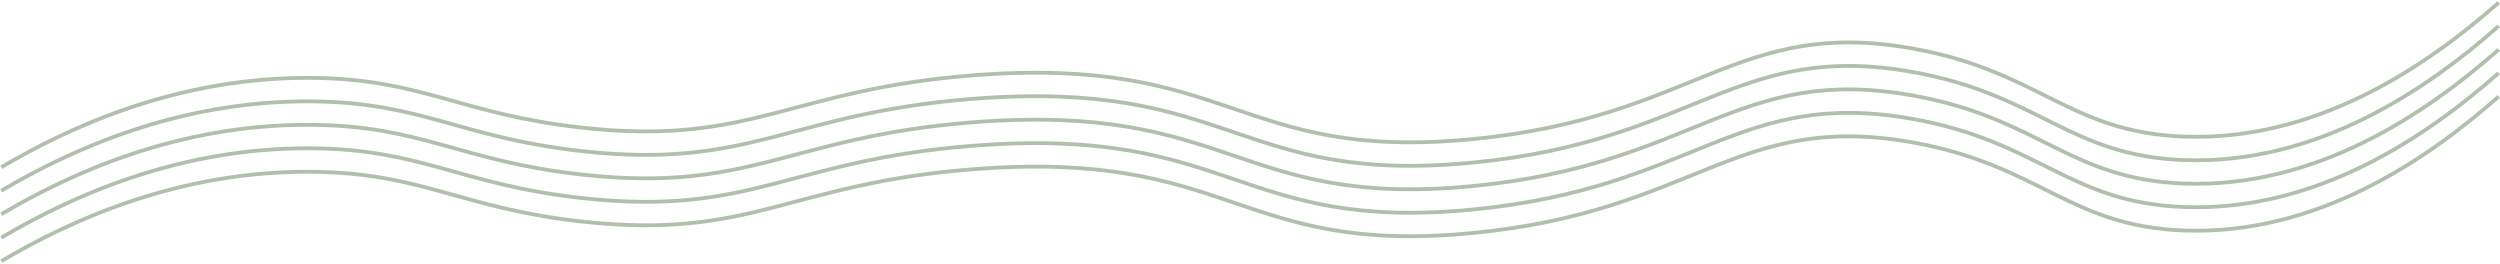
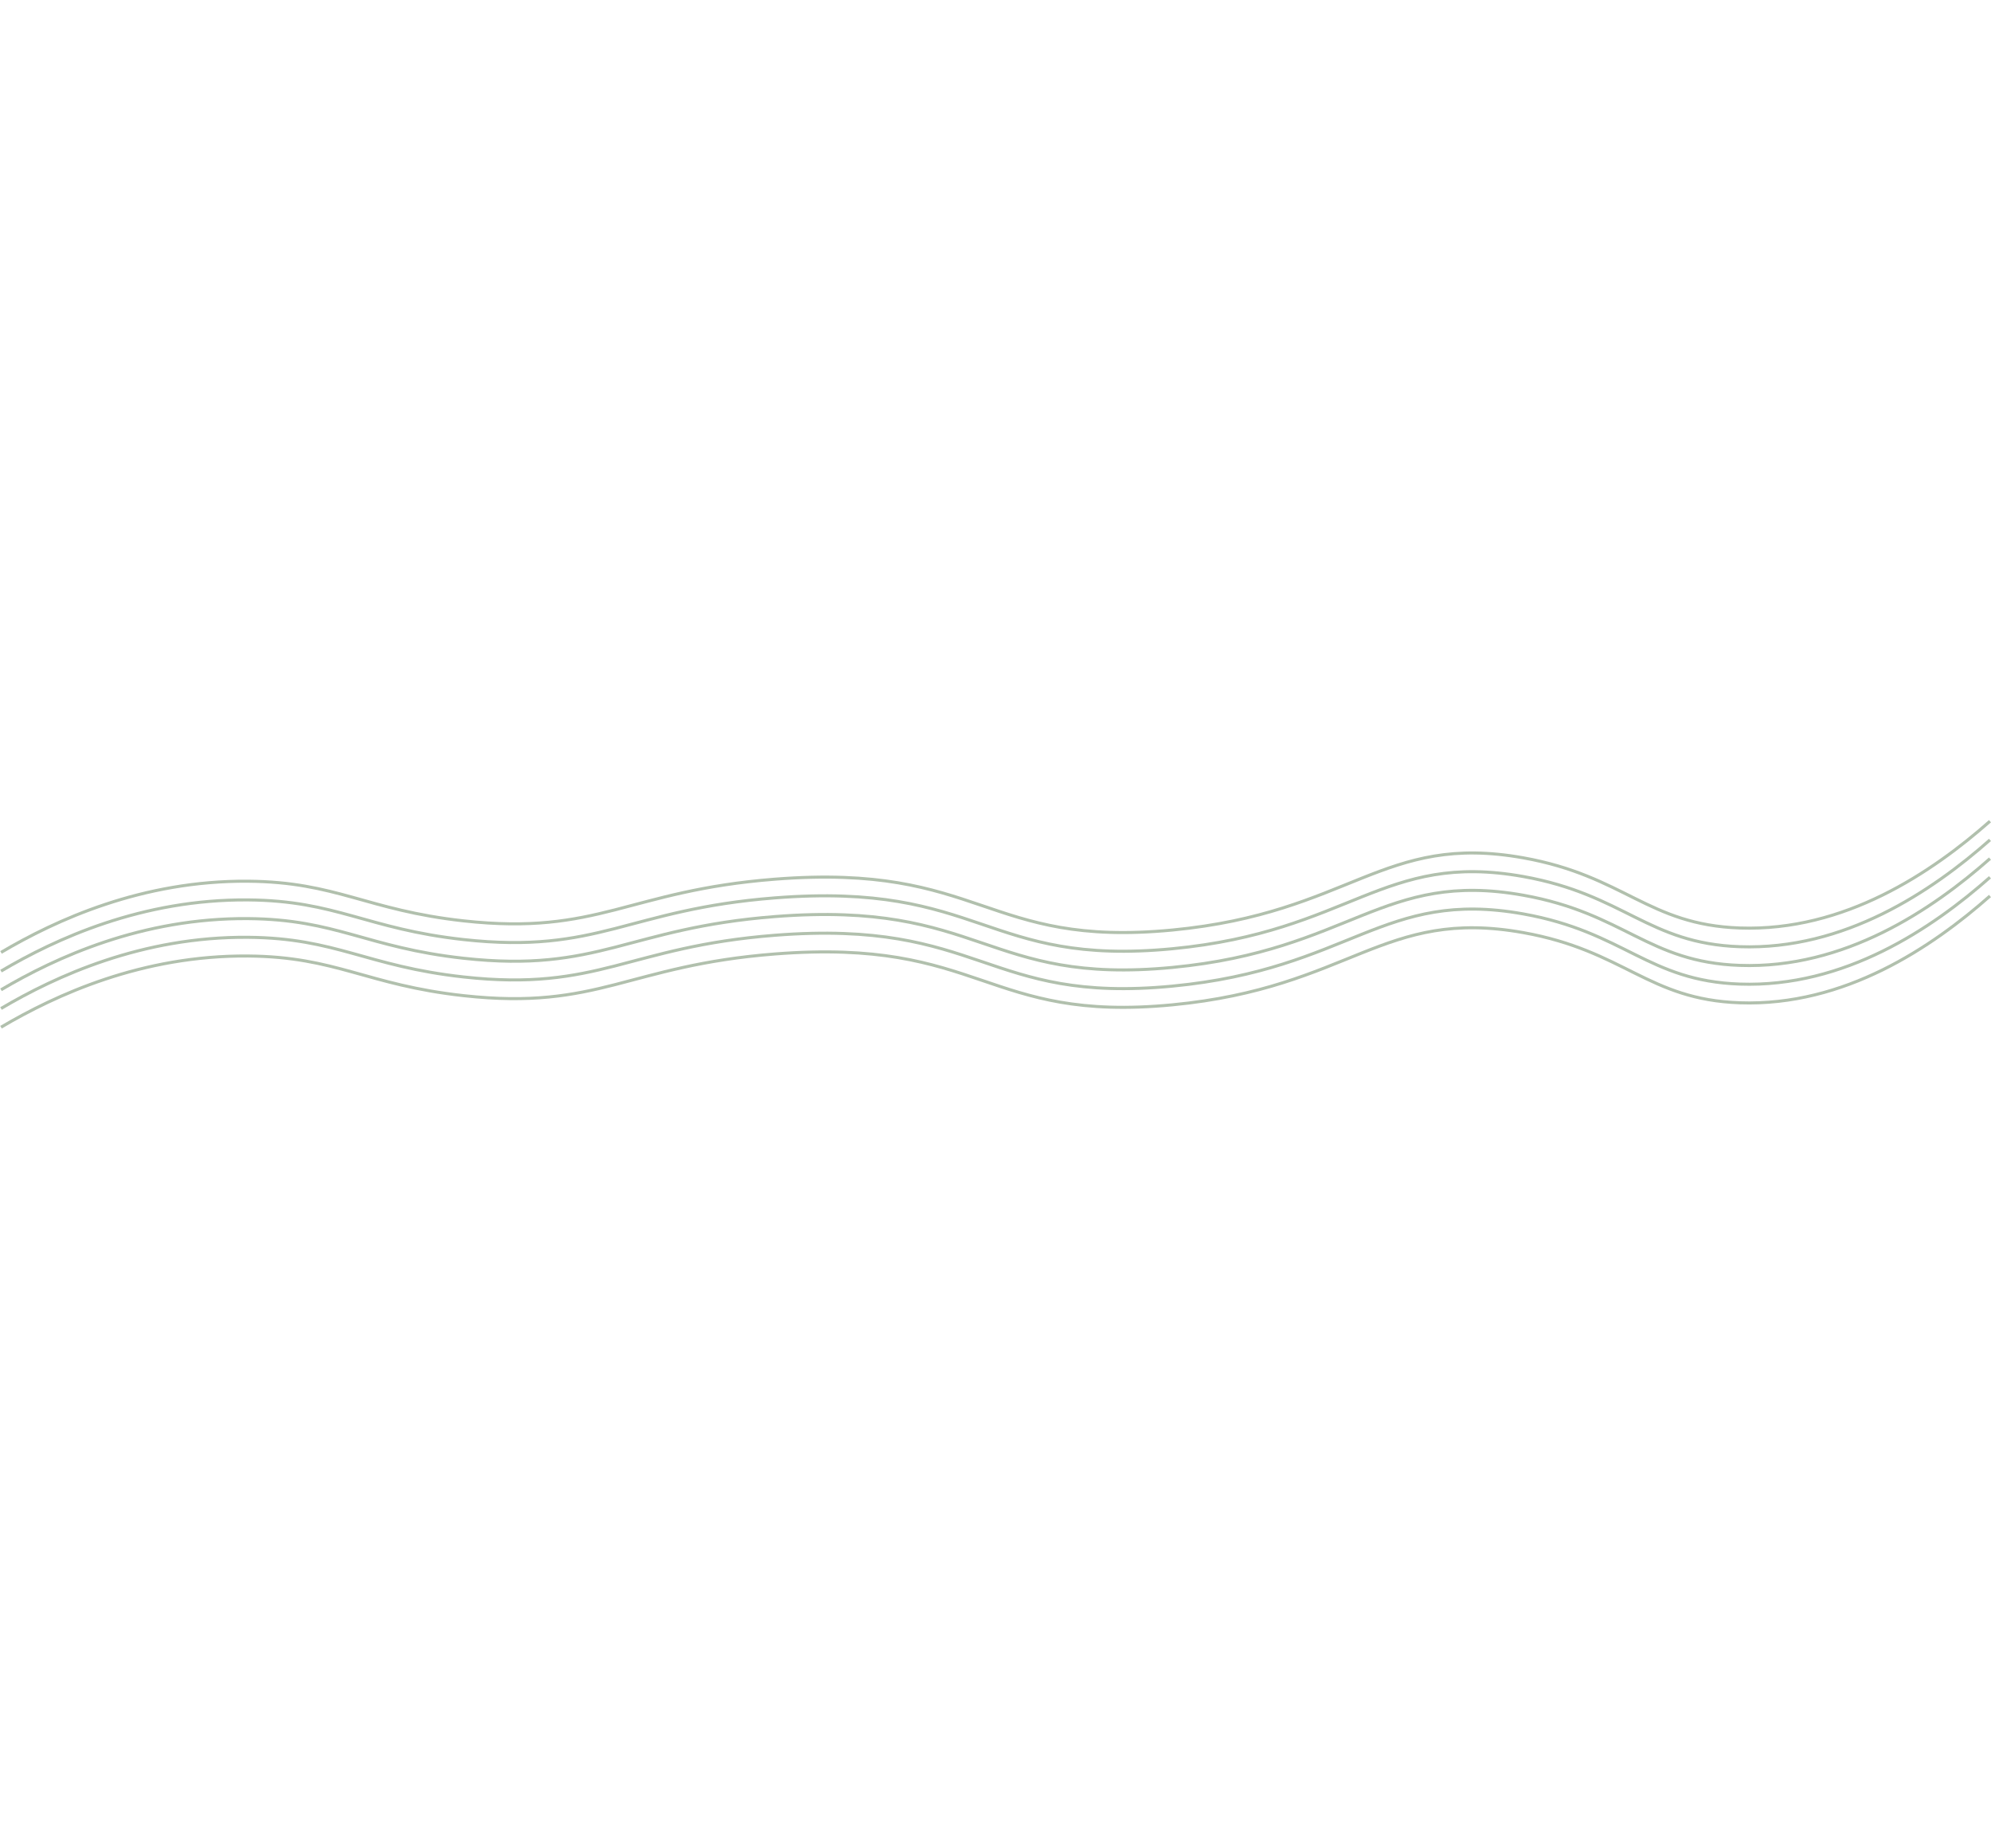
- <svg xmlns="http://www.w3.org/2000/svg" width="1958" height="206" viewBox="0 0 1958 206" fill="none">
+ <svg xmlns="http://www.w3.org/2000/svg" width="222px" height="206" viewBox="0 0 1958 206" fill="none">
  <path d="M1 204.54C54.78 172.8 139.51 133.7 244 134.54C330.96 135.24 360.41 163.03 456 173.54C588.87 188.15 617.37 143.85 762 132.54C966.18 116.57 968.35 200.25 1153 182.54C1328.67 165.69 1359.7 86.8 1498 111.54C1597.74 129.39 1620.6 177.4 1711 180.54C1813.97 184.12 1900.03 125.85 1957 75.54" stroke="#B1C0AD" stroke-width="3" stroke-miterlimit="10" />
  <path d="M1 186.15C54.78 154.41 139.51 115.31 244 116.15C330.96 116.85 360.41 144.64 456 155.15C588.87 169.76 617.37 125.46 762 114.15C966.18 98.18 968.35 181.86 1153 164.15C1328.67 147.3 1359.7 68.41 1498 93.15C1597.74 111 1620.6 159.01 1711 162.15C1813.97 165.73 1900.03 107.46 1957 57.15" stroke="#B1C0AD" stroke-width="3" stroke-miterlimit="10" />
  <path d="M1 167.77C54.78 136.03 139.51 96.93 244 97.77C330.96 98.47 360.41 126.26 456 136.77C588.87 151.38 617.37 107.08 762 95.77C966.18 79.8 968.35 163.48 1153 145.77C1328.67 128.92 1359.7 50.03 1498 74.77C1597.74 92.62 1620.6 140.63 1711 143.77C1813.97 147.35 1900.03 89.08 1957 38.77" stroke="#B1C0AD" stroke-width="3" stroke-miterlimit="10" />
  <path d="M1 149.39C54.78 117.65 139.51 78.55 244 79.39C330.96 80.09 360.41 107.88 456 118.39C588.87 133 617.37 88.7 762 77.39C966.18 61.42 968.35 145.1 1153 127.39C1328.67 110.54 1359.7 31.65 1498 56.39C1597.74 74.24 1620.6 122.25 1711 125.39C1813.97 128.97 1900.03 70.7 1957 20.39" stroke="#B1C0AD" stroke-width="3" stroke-miterlimit="10" />
  <path d="M1 131C54.78 99.26 139.51 60.16 244 61C330.96 61.7 360.41 89.49 456 100C588.87 114.61 617.37 70.31 762 59C966.18 43.03 968.35 126.71 1153 109C1328.67 92.15 1359.7 13.26 1498 38C1597.74 55.85 1620.6 103.86 1711 107C1813.97 110.58 1900.03 52.31 1957 2" stroke="#B1C0AD" stroke-width="3" stroke-miterlimit="10" />
  <path d="M579.14 168.94C630.06 158.28 675.04 139.55 762 132.75C849.28 125.92 899.65 137.31 943.14 151.19" stroke="B1C0AD" stroke-width="3" stroke-miterlimit="10" />
  <path d="M579.14 150.56C630.06 139.9 675.04 121.17 762 114.37C849.28 107.54 899.65 118.93 943.14 132.81" stroke="B1C0AD" stroke-width="3" stroke-miterlimit="10" />
  <path d="M579.14 132.18C630.06 121.52 675.04 102.79 762 95.99C849.29 89.16 899.66 100.55 943.14 114.43" stroke="B1C0AD" stroke-width="3" stroke-miterlimit="10" />
  <path d="M579.14 113.8C630.06 103.13 675.04 84.4 762 77.6C849.28 70.77 899.65 82.16 943.14 96.04" stroke="B1C0AD" stroke-width="3" stroke-miterlimit="10" />
  <path d="M580.16 95.42C631.08 84.75 676.06 66.02 763.02 59.22C850.3 52.39 900.67 63.78 944.16 77.66" stroke="B1C0AD" stroke-width="3" stroke-miterlimit="10" />
</svg>
